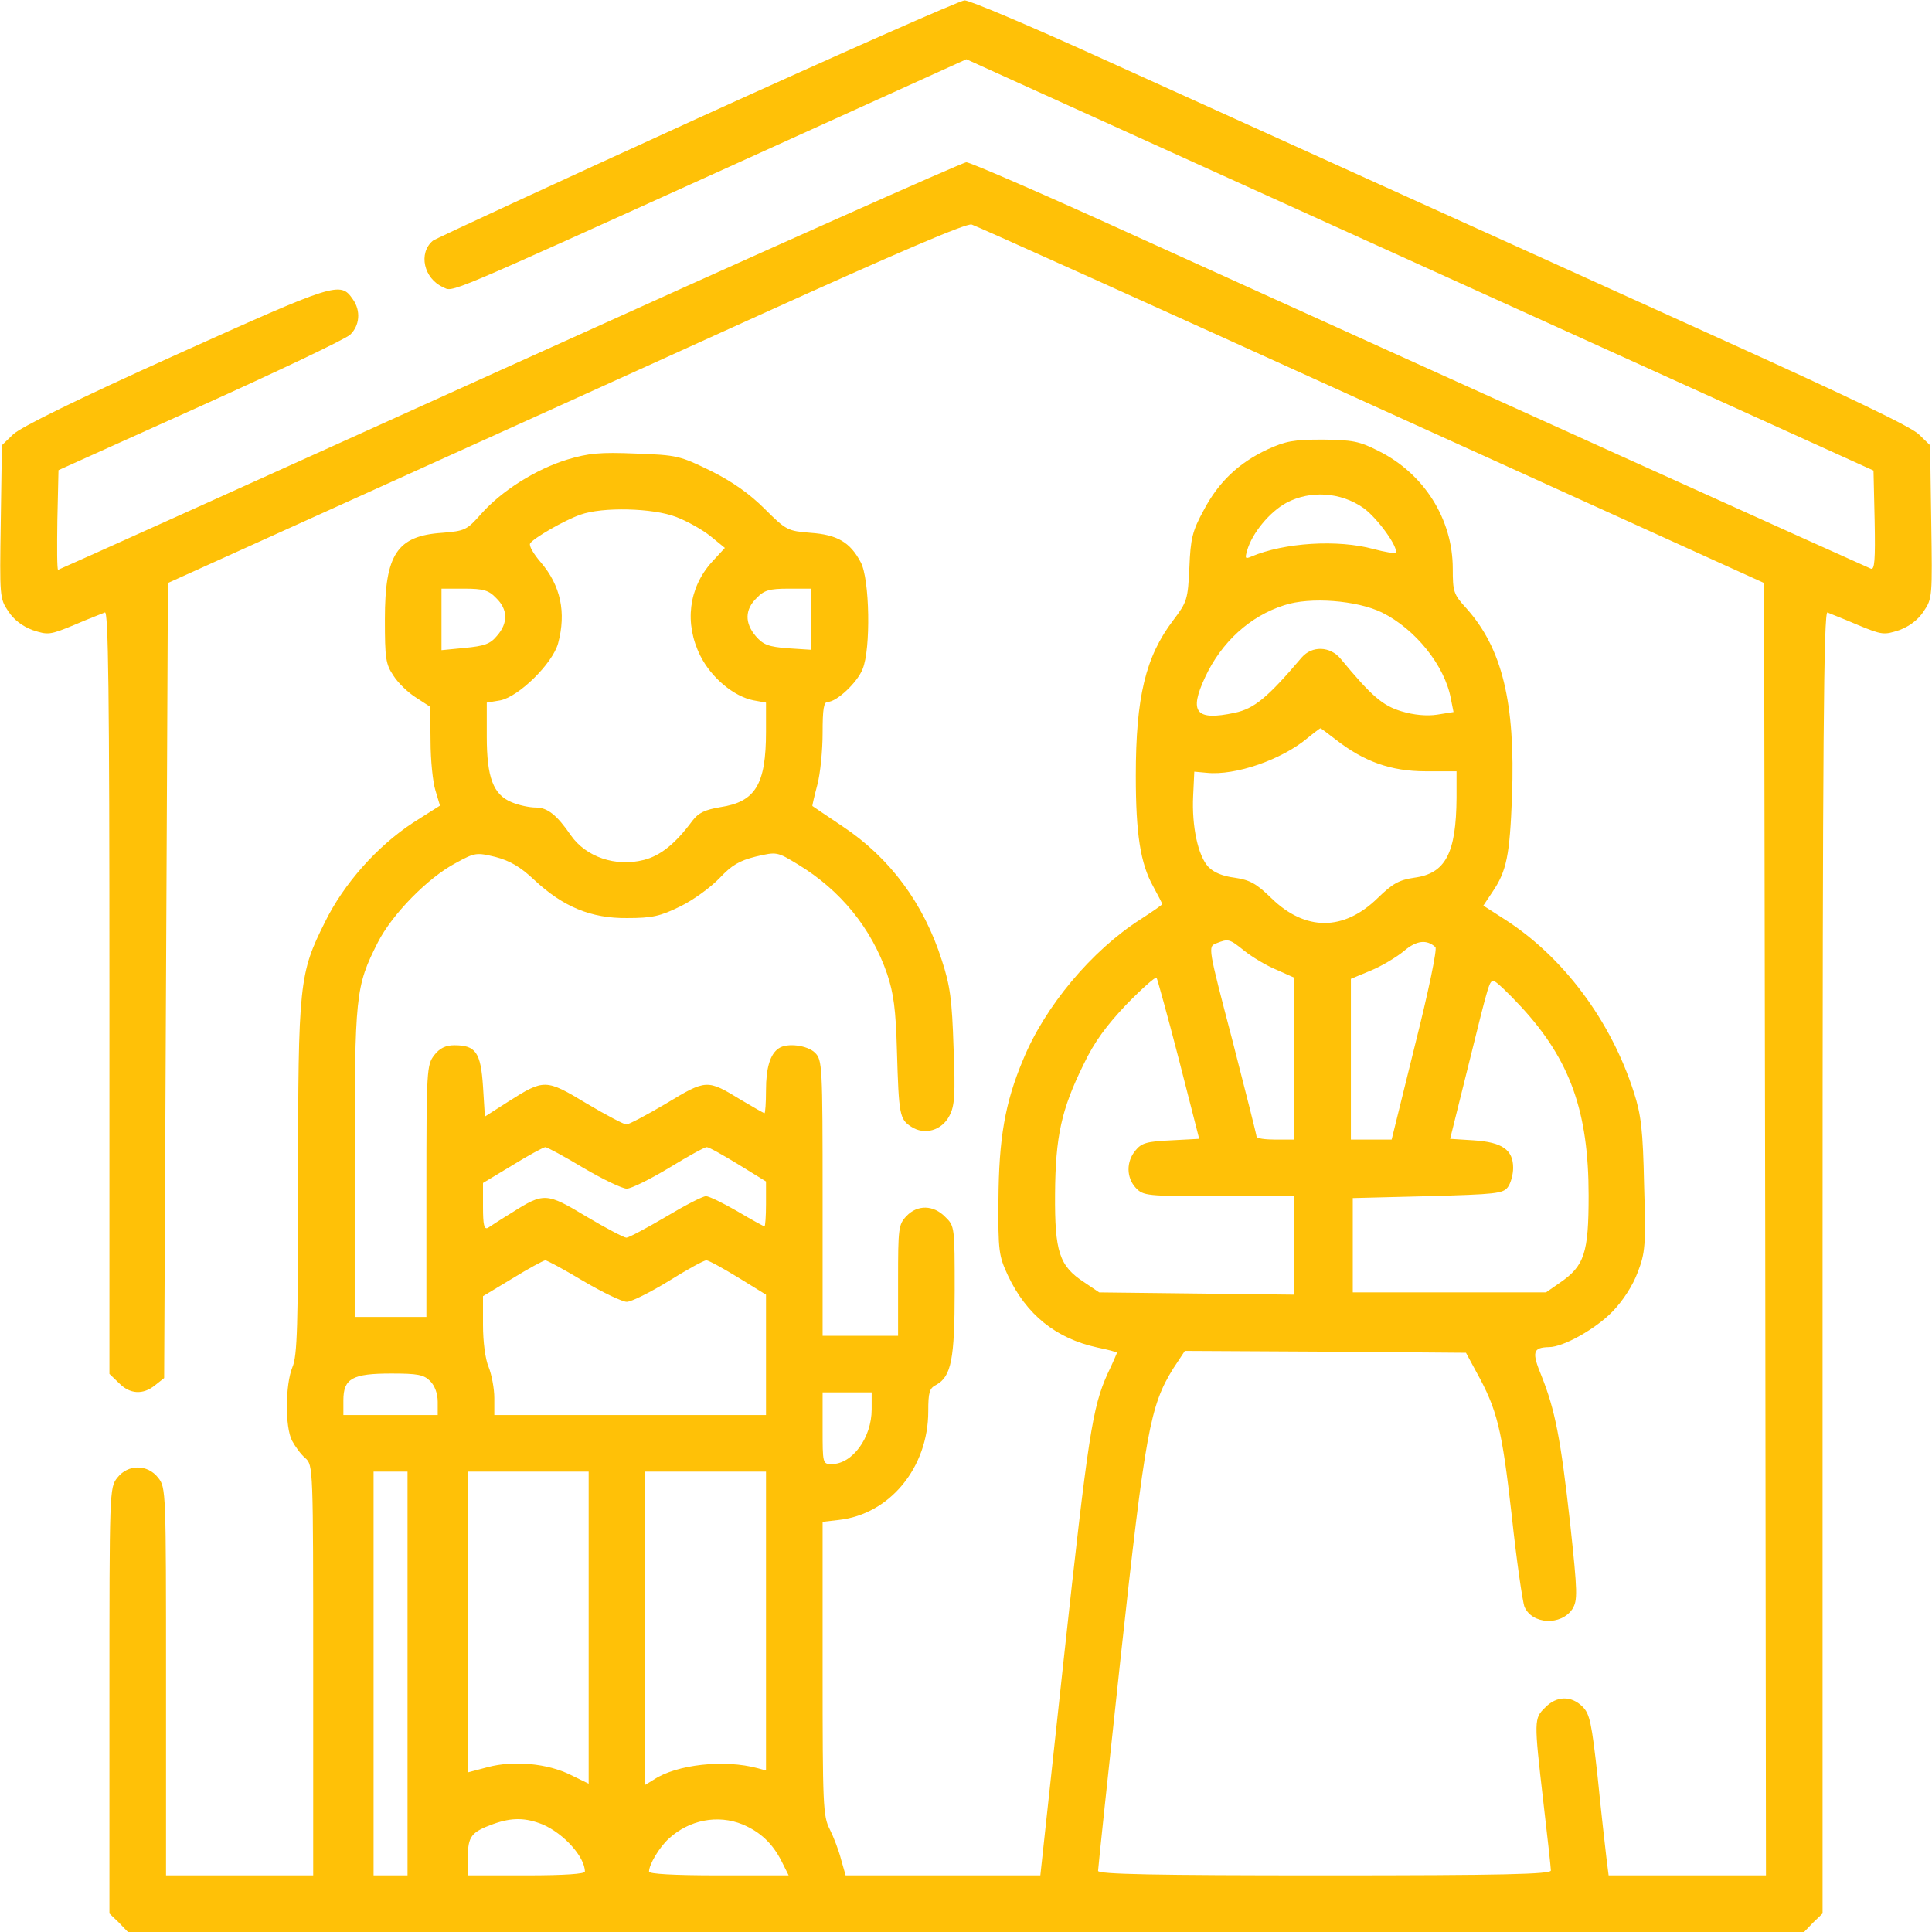
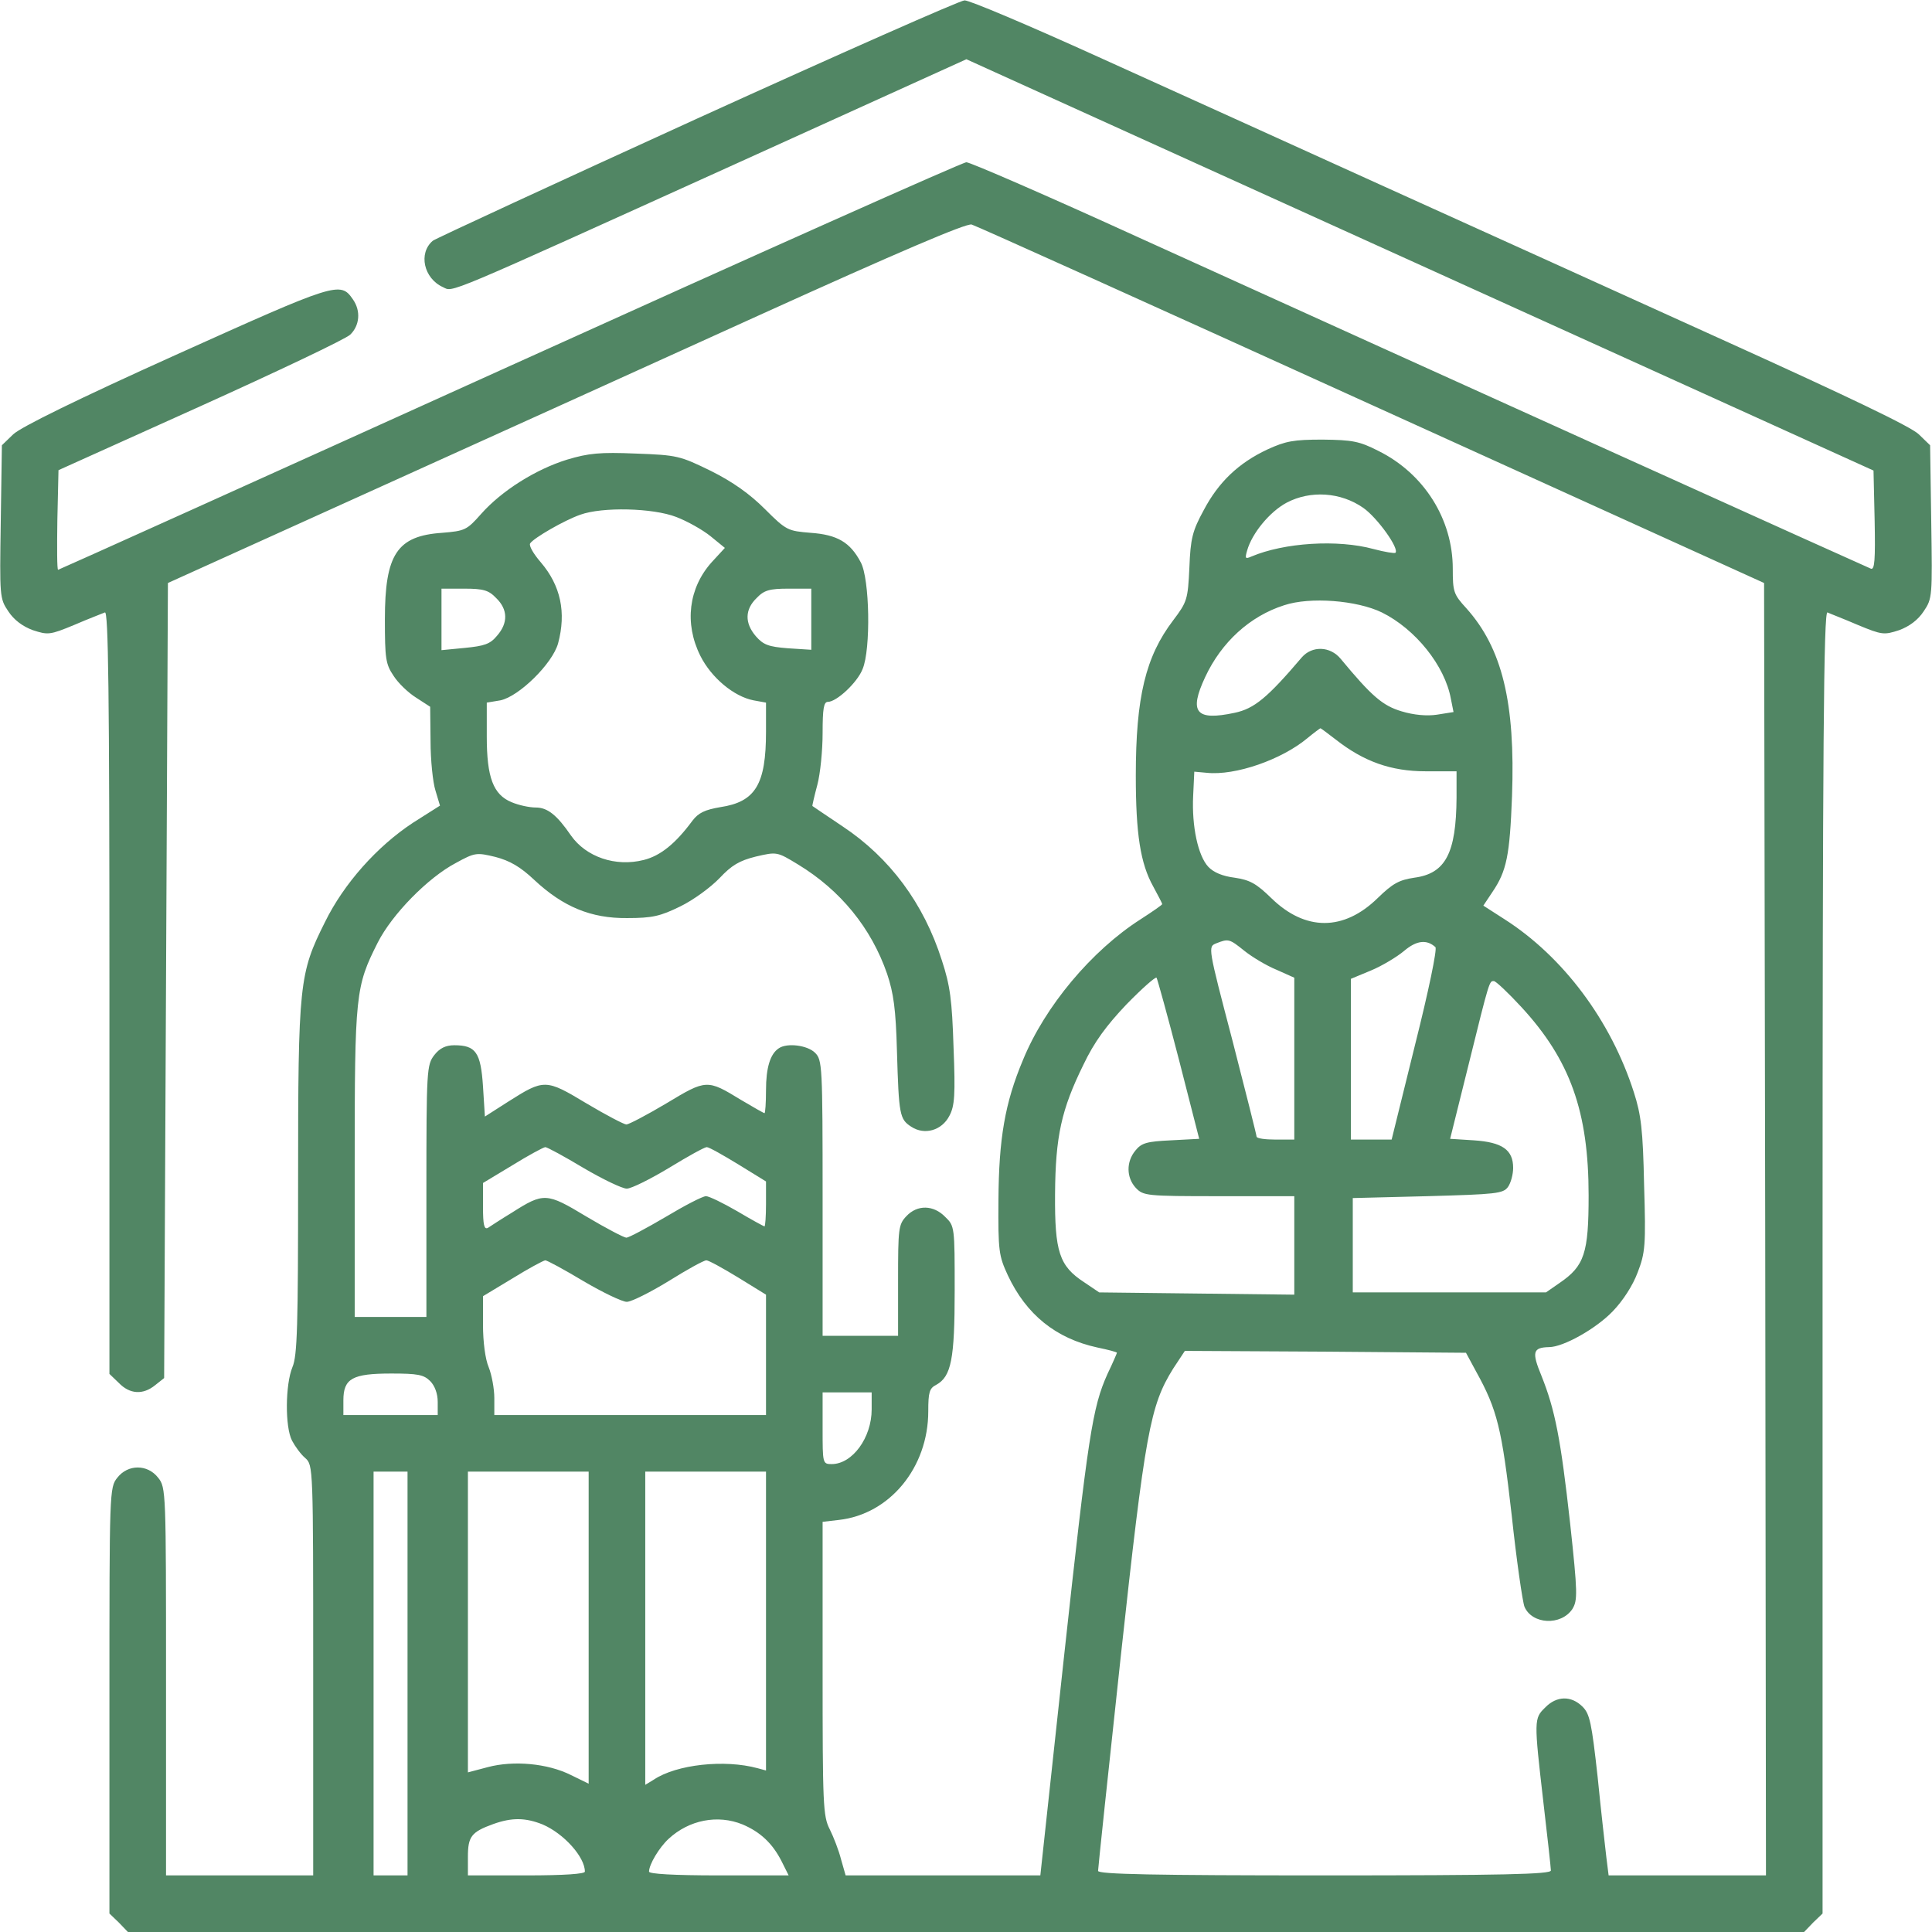
<svg xmlns="http://www.w3.org/2000/svg" version="1.0" width="512pt" height="512pt" viewBox="0 0 512 512" preserveAspectRatio="xMidYMid meet">
// FFC107
- <g transform="translate(0,512) scale(0.1,-0.1)" fill="#FFC107" stroke="none">
+ <g transform="translate(0,512) scale(0.1,-0.1)" fill="#518664" stroke="none">
    <path d="M1848 4806 c-377 -172 -693 -318 -701 -324 -39 -33 -24 -100 27 -123 28 -13 -10 -29 774 326 l613 278 1202 -545 1202 -545 3 -133 c2 -104 0 -131 -10 -127 -13 5 -1133 511 -1941 878 -241 110 -446 199 -456 199 -10 0 -554 -243 -1210 -540 -656 -297 -1195 -540 -1197 -540 -3 0 -3 59 -2 132 l3 132 375 169 c206 93 385 178 398 190 25 24 29 63 7 94 -33 48 -44 44 -468 -147 -264 -119 -412 -192 -432 -211 l-30 -29 -3 -203 c-3 -198 -3 -203 20 -237 15 -23 38 -40 65 -50 40 -13 45 -13 110 14 37 16 74 30 81 33 9 4 12 -201 12 -1006 l0 -1012 25 -24 c29 -30 64 -32 96 -6 l24 19 5 1053 5 1054 515 233 c283 128 758 343 1055 478 364 165 546 243 560 239 11 -3 488 -218 1060 -478 l1040 -472 3 -1713 2 -1712 -209 0 -208 0 -6 48 c-3 26 -14 121 -23 212 -16 145 -21 168 -40 187 -30 30 -69 29 -99 -2 -30 -29 -30 -33 -5 -250 11 -93 20 -176 20 -182 0 -10 -127 -13 -600 -13 -452 0 -600 3 -600 12 0 6 27 262 60 567 65 597 78 666 139 764 l31 47 372 -2 373 -3 27 -50 c56 -101 68 -151 94 -379 13 -122 29 -231 34 -244 20 -47 97 -51 127 -6 14 23 14 42 -6 227 -25 225 -40 301 -76 391 -26 63 -23 75 20 76 38 0 125 49 169 95 27 28 53 68 66 103 20 52 22 71 17 232 -3 146 -8 186 -27 245 -61 191 -188 360 -343 459 l-56 36 24 36 c38 56 46 97 52 254 9 248 -26 392 -121 498 -34 37 -36 44 -36 105 0 131 -76 252 -197 312 -51 26 -69 29 -148 30 -77 0 -98 -4 -146 -26 -77 -36 -130 -87 -169 -161 -30 -55 -35 -75 -38 -152 -4 -85 -6 -91 -43 -140 -73 -96 -99 -203 -99 -412 0 -153 12 -232 46 -293 13 -24 24 -45 24 -47 0 -2 -26 -20 -57 -40 -130 -83 -254 -231 -312 -373 -48 -114 -64 -209 -65 -371 -1 -136 1 -148 25 -200 49 -104 127 -167 237 -191 29 -6 52 -12 52 -14 0 -1 -11 -27 -25 -56 -40 -89 -51 -160 -116 -756 l-62 -573 -258 0 -258 0 -12 42 c-6 24 -20 60 -30 80 -18 35 -19 64 -19 426 l0 389 43 5 c135 15 237 139 237 288 0 50 3 61 21 70 40 22 49 68 49 250 0 168 0 171 -25 195 -31 32 -74 33 -103 2 -21 -22 -22 -33 -22 -170 l0 -147 -100 0 -100 0 0 365 c0 352 -1 366 -20 385 -20 20 -74 27 -96 12 -23 -15 -34 -52 -34 -111 0 -34 -2 -61 -4 -61 -2 0 -30 16 -62 35 -90 55 -92 55 -198 -9 -52 -31 -100 -56 -106 -56 -6 0 -54 25 -106 56 -108 65 -112 65 -208 4 l-61 -39 -5 80 c-6 90 -19 109 -76 109 -23 0 -39 -8 -53 -26 -20 -26 -21 -38 -21 -360 l0 -334 -95 0 -95 0 0 408 c0 448 2 467 61 584 38 75 133 172 207 211 51 28 55 28 105 16 38 -10 66 -26 103 -61 76 -71 150 -102 246 -101 67 0 88 5 141 31 35 17 81 51 104 75 32 34 52 46 96 57 56 13 56 13 112 -21 112 -68 194 -168 236 -290 17 -51 23 -93 26 -204 5 -170 7 -181 38 -201 35 -23 81 -10 101 29 14 26 16 56 11 181 -4 126 -9 164 -31 231 -48 151 -138 272 -263 355 -43 29 -79 53 -80 54 -1 0 5 26 13 56 8 30 14 92 14 137 0 65 3 83 14 83 23 0 78 51 92 87 22 52 19 239 -5 283 -28 53 -62 73 -133 78 -60 5 -64 6 -121 63 -40 40 -85 72 -143 101 -82 40 -89 42 -199 46 -95 4 -125 1 -182 -16 -84 -26 -174 -83 -228 -144 -38 -43 -43 -45 -103 -50 -120 -8 -152 -57 -152 -229 0 -104 2 -119 23 -150 12 -19 39 -45 60 -58 l37 -24 1 -91 c0 -50 6 -109 13 -131 l12 -40 -71 -45 c-96 -63 -184 -162 -234 -264 -68 -136 -71 -161 -71 -682 0 -387 -2 -467 -15 -497 -19 -46 -20 -159 -1 -195 8 -15 23 -36 35 -46 21 -19 21 -23 21 -563 l0 -543 -195 0 -195 0 0 514 c0 504 0 514 -21 540 -28 36 -80 36 -108 0 -21 -26 -21 -35 -21 -591 l0 -564 25 -24 24 -25 2221 0 2221 0 24 25 25 24 0 1727 c0 1377 3 1725 13 1721 6 -3 43 -17 80 -33 65 -27 70 -27 110 -14 27 10 50 27 65 50 23 34 23 39 20 237 l-3 203 -30 29 c-20 20 -190 101 -510 246 -264 120 -671 304 -905 410 -234 106 -575 261 -759 344 -183 83 -343 151 -355 150 -11 0 -330 -141 -708 -313z m1765 -1032 c37 -26 96 -108 85 -119 -2 -2 -28 2 -58 10 -95 26 -237 17 -324 -20 -16 -7 -17 -5 -11 16 13 46 60 103 105 127 63 33 143 28 203 -14z m-1821 -24 c29 -11 70 -34 91 -51 l38 -31 -35 -38 c-61 -68 -73 -162 -30 -248 29 -58 89 -108 141 -118 l33 -6 0 -77 c0 -140 -28 -186 -121 -200 -41 -7 -58 -15 -74 -36 -45 -61 -85 -93 -129 -104 -75 -19 -153 8 -193 65 -37 54 -62 74 -93 74 -17 0 -45 6 -64 14 -49 20 -66 66 -66 174 l0 90 36 6 c49 10 138 97 153 151 22 82 7 153 -46 215 -19 22 -32 44 -28 50 9 14 90 61 133 76 58 21 192 18 254 -6z m-477 -215 c31 -30 32 -66 2 -100 -18 -22 -34 -27 -85 -32 l-62 -6 0 82 0 81 60 0 c51 0 65 -4 85 -25z m835 -56 l0 -81 -62 4 c-51 4 -65 9 -85 32 -30 35 -29 71 2 101 20 21 34 25 85 25 l60 0 0 -81z m1512 18 c89 -44 167 -141 183 -229 l7 -35 -44 -7 c-27 -4 -61 -1 -94 9 -50 15 -79 40 -161 139 -28 34 -76 35 -103 4 -91 -107 -126 -136 -178 -147 -103 -22 -122 1 -78 95 43 92 118 161 209 190 69 23 193 13 259 -19z m-122 -337 c74 -58 146 -84 238 -84 l82 0 0 -70 c-1 -147 -29 -201 -112 -212 -40 -6 -57 -15 -97 -54 -90 -88 -192 -88 -282 0 -40 39 -57 48 -97 54 -32 4 -56 14 -70 29 -27 29 -44 107 -40 188 l3 64 33 -3 c76 -8 199 35 267 92 17 14 32 25 34 26 2 0 20 -14 41 -30z m-242 -560 c20 -16 58 -39 85 -50 l47 -21 0 -214 0 -215 -50 0 c-27 0 -50 3 -50 8 0 4 -29 119 -64 255 -65 248 -65 248 -43 257 33 13 35 12 75 -20z m506 10 c5 -5 -18 -116 -54 -259 l-62 -251 -54 0 -54 0 0 213 0 213 53 22 c29 12 69 36 88 52 33 28 60 31 83 10z m-680 -297 l54 -211 -75 -4 c-64 -3 -78 -7 -94 -27 -25 -30 -24 -72 1 -99 20 -21 28 -22 220 -22 l200 0 0 -131 0 -130 -258 3 -259 3 -40 27 c-66 43 -78 81 -77 233 1 154 17 225 75 343 29 61 61 104 114 160 41 42 77 74 80 71 2 -3 29 -100 59 -216z m908 138 c129 -140 178 -277 178 -499 0 -153 -11 -187 -77 -232 l-36 -25 -256 0 -256 0 0 125 0 125 198 5 c182 5 200 7 213 24 8 11 14 34 14 51 0 48 -29 68 -104 73 l-63 4 49 197 c56 227 55 221 67 221 5 0 38 -31 73 -69z m-2486 -426 c51 -30 103 -55 115 -55 12 0 62 25 112 55 49 30 94 55 100 55 6 0 43 -21 84 -46 l73 -45 0 -60 c0 -32 -2 -59 -4 -59 -2 0 -35 18 -72 40 -38 22 -75 40 -83 40 -9 0 -57 -25 -107 -55 -51 -30 -98 -55 -104 -55 -6 0 -54 25 -106 56 -106 64 -113 64 -198 10 -28 -17 -57 -36 -63 -40 -10 -5 -13 8 -13 56 l0 63 78 47 c42 26 81 47 87 48 5 0 51 -25 101 -55z m0 -300 c51 -30 103 -55 115 -55 12 0 62 25 111 55 48 30 93 55 100 55 6 0 44 -21 85 -46 l73 -45 0 -160 0 -159 -360 0 -360 0 0 45 c0 25 -7 62 -15 82 -9 21 -15 67 -15 112 l0 76 78 47 c42 26 81 47 87 48 5 0 51 -25 101 -55z m-406 -265 c12 -12 20 -33 20 -55 l0 -35 -125 0 -125 0 0 39 c0 58 24 71 127 71 70 0 86 -3 103 -20z m1170 -75 c0 -75 -51 -145 -106 -145 -24 0 -24 2 -24 95 l0 95 65 0 65 0 0 -45z m-1230 -700 l0 -535 -45 0 -45 0 0 535 0 535 45 0 45 0 0 -535z m480 122 l0 -414 -47 23 c-62 31 -152 39 -220 21 l-53 -14 0 398 0 399 160 0 160 0 0 -413z m470 17 l0 -396 -22 6 c-88 24 -215 10 -275 -30 l-23 -14 0 415 0 415 160 0 160 0 0 -396z m-592 -539 c56 -24 112 -86 112 -125 0 -6 -53 -10 -155 -10 l-155 0 0 49 c0 54 9 66 67 87 50 18 86 17 131 -1z m530 0 c47 -20 79 -50 103 -97 l19 -38 -185 0 c-122 0 -185 4 -185 10 0 19 27 64 52 87 54 50 130 65 196 38z" />
  </g>
</svg>
